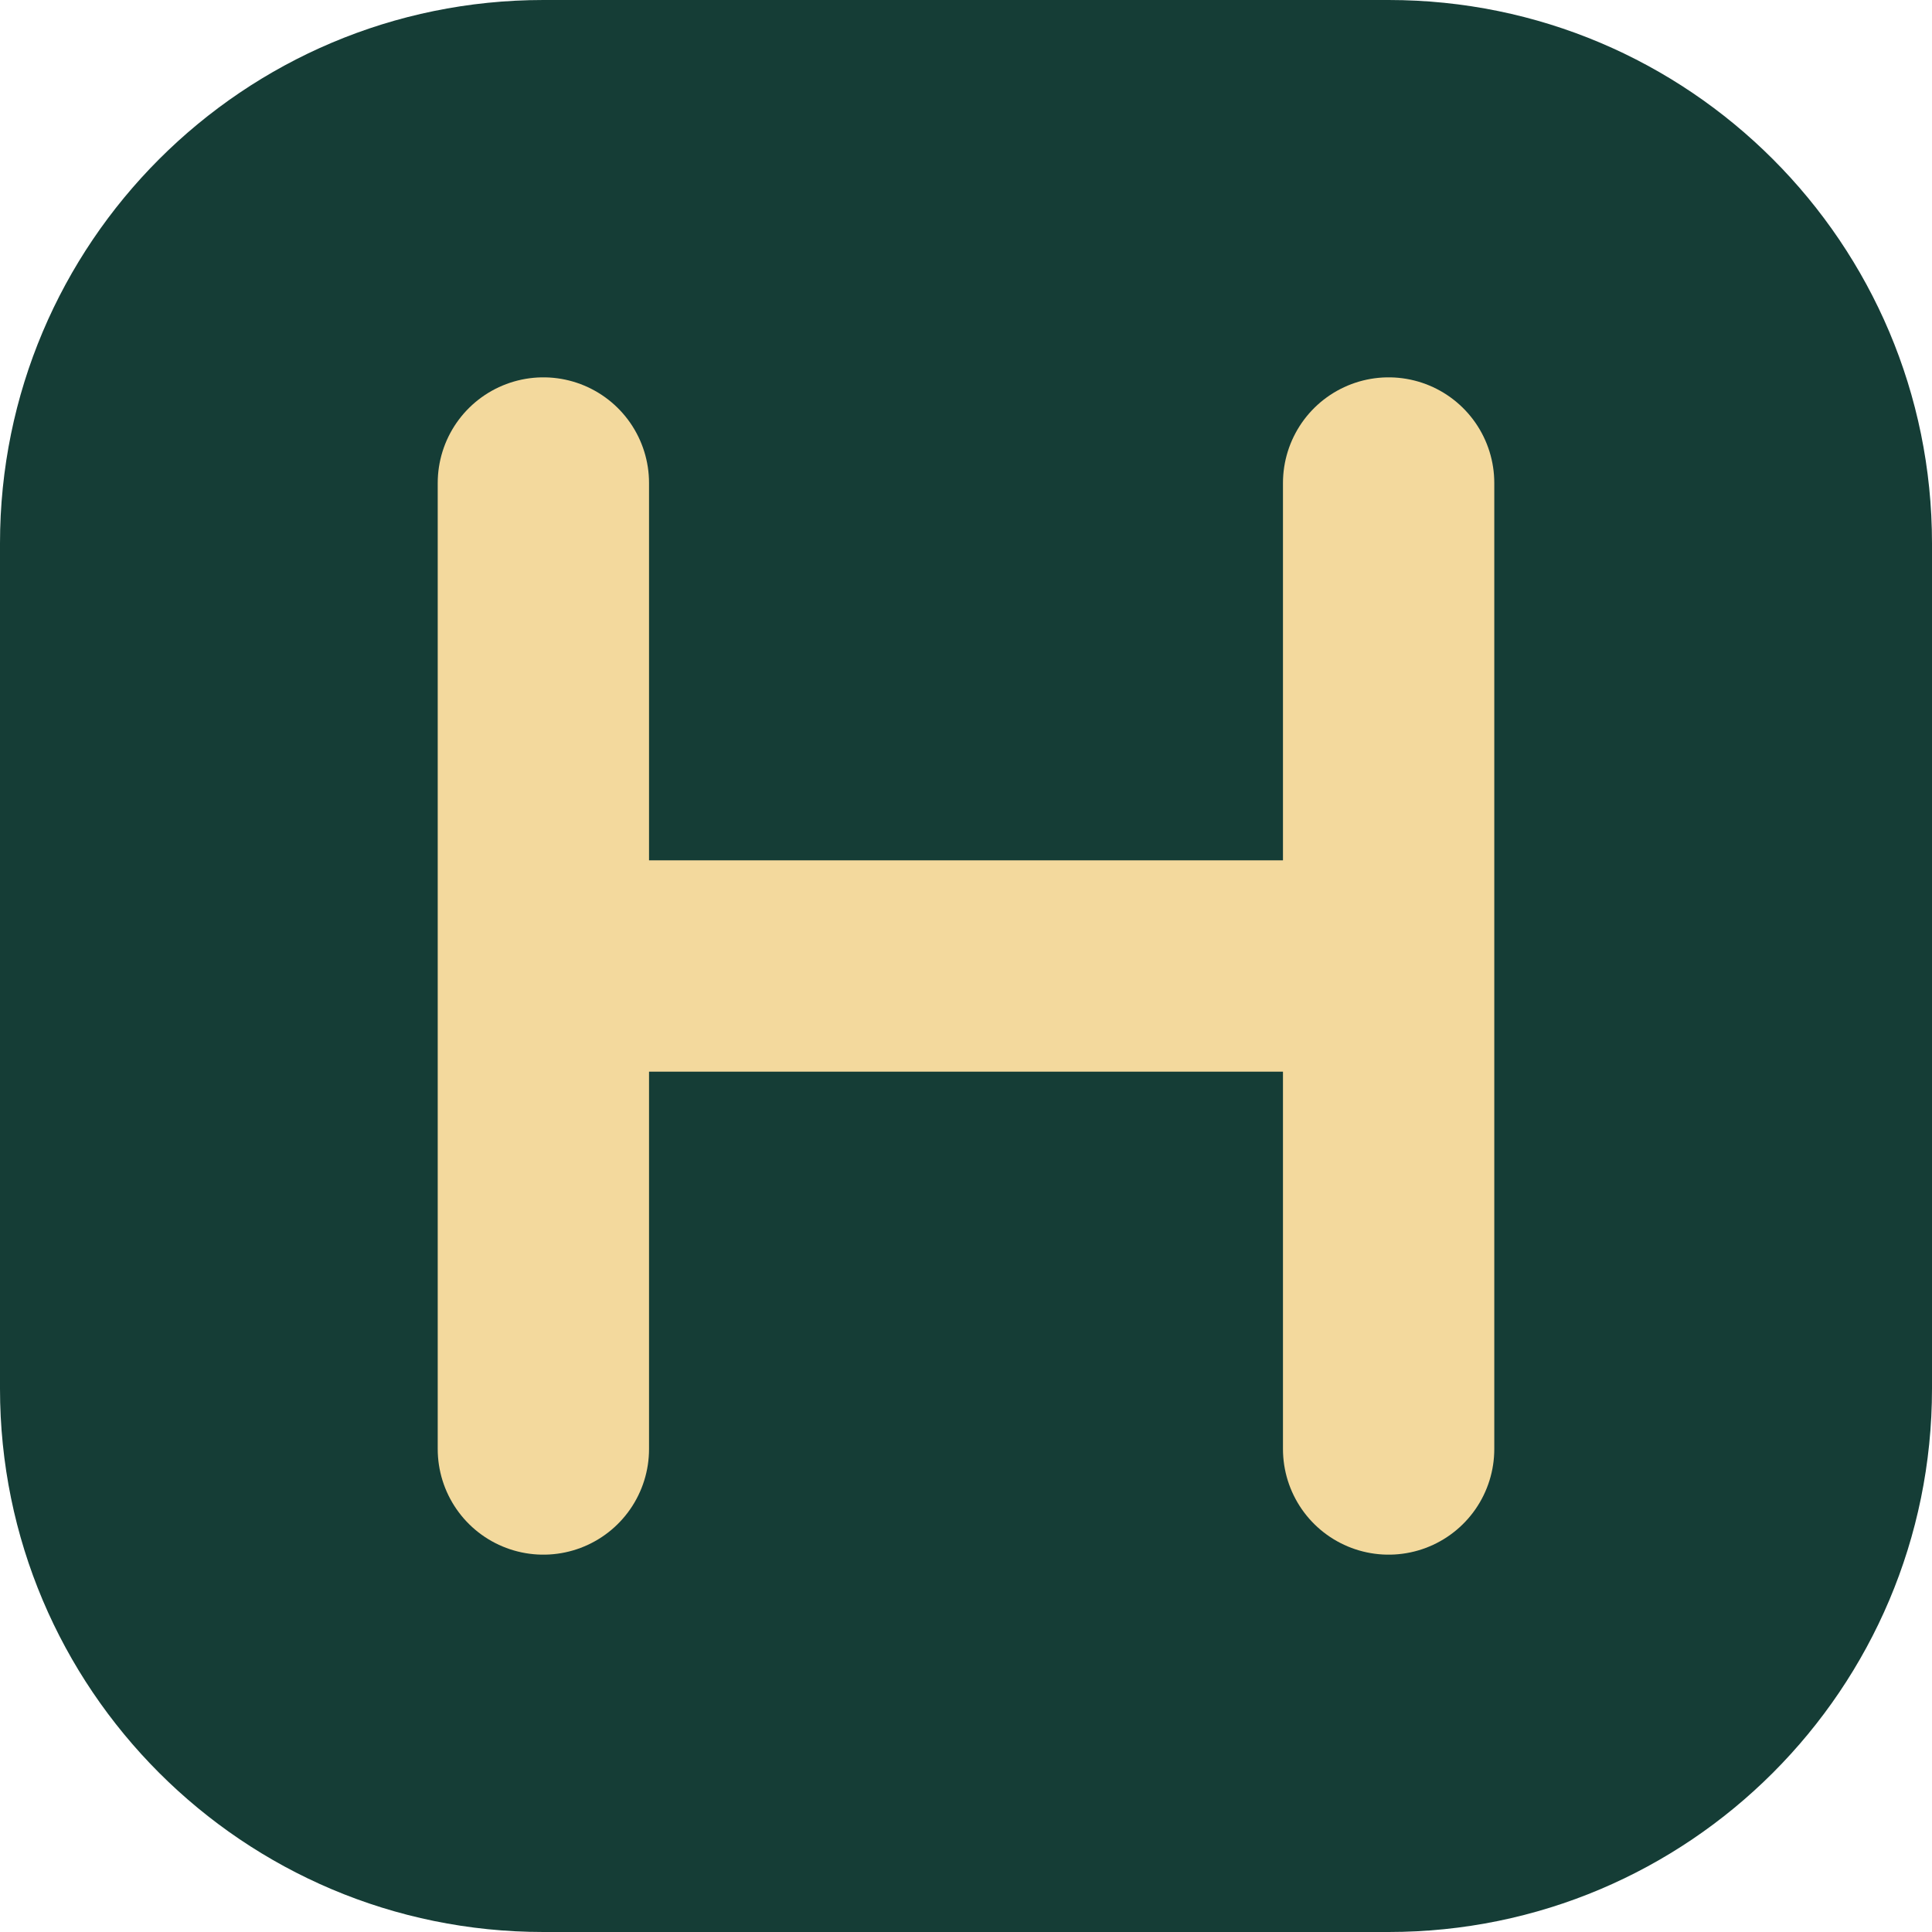
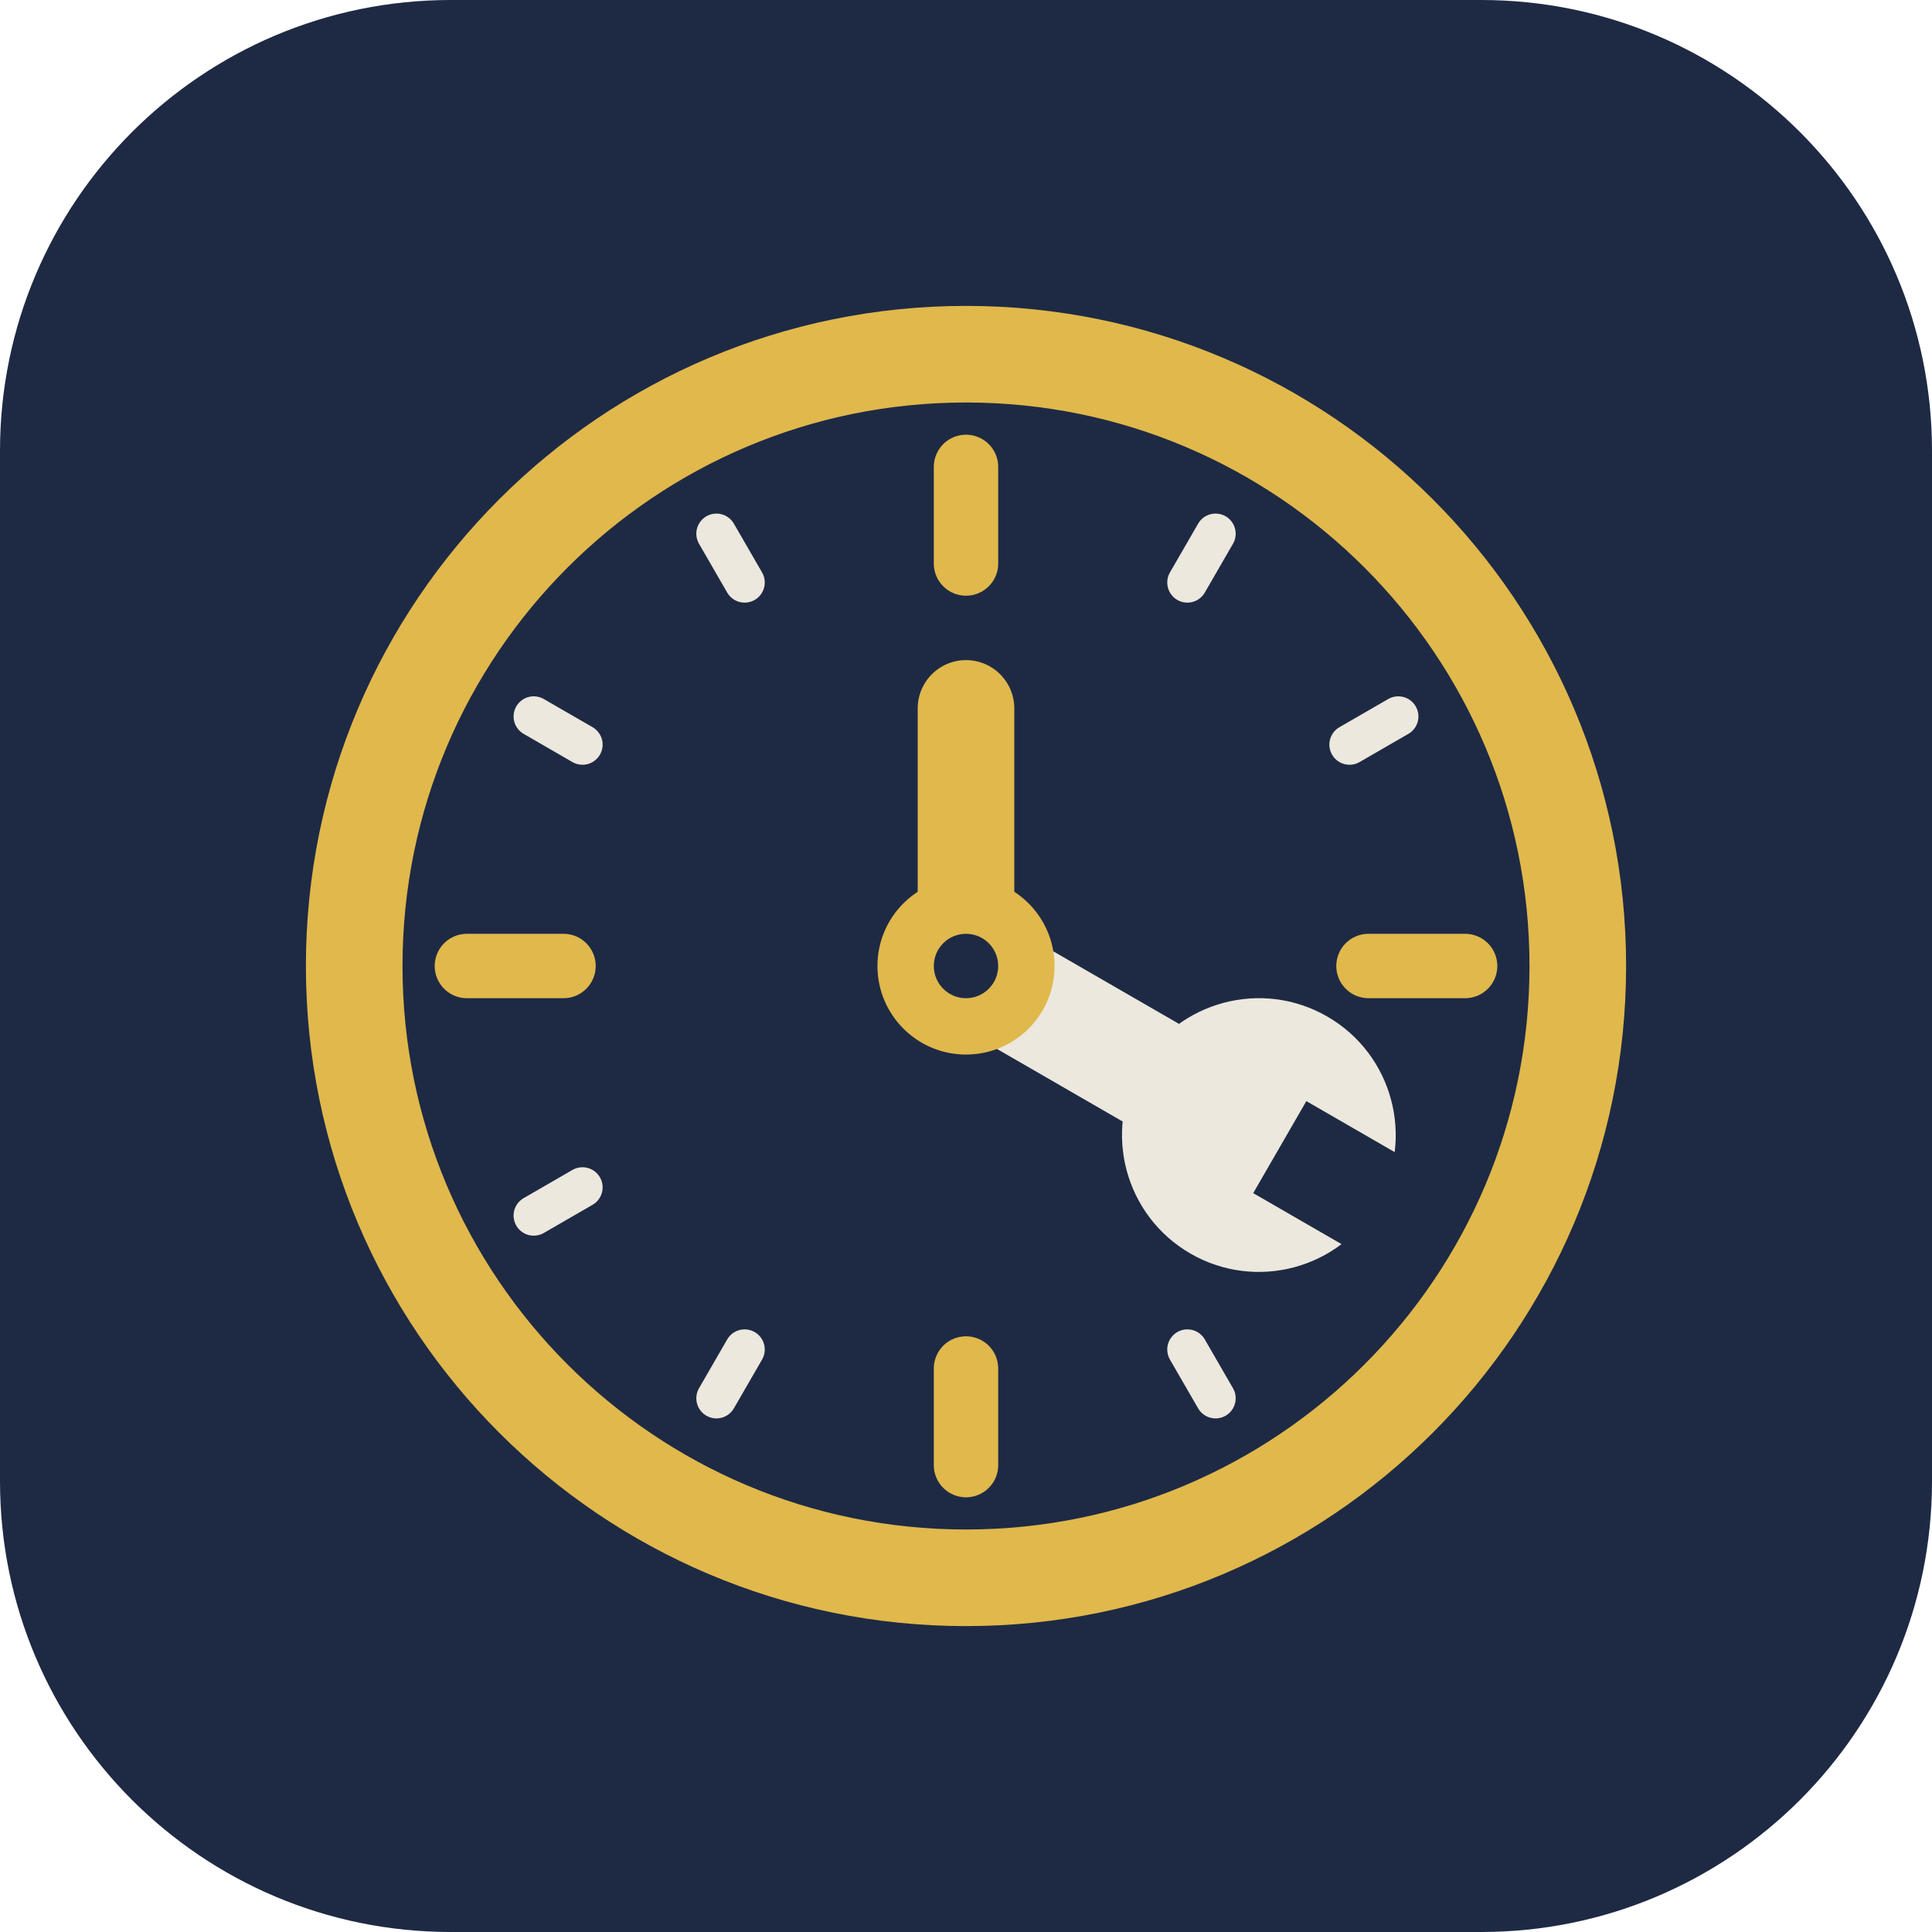
- <svg xmlns="http://www.w3.org/2000/svg" viewBox="0 0 64 64">
-   <rect width="64" height="64" rx="18" fill="#153d36" />
-   <path d="M18 16v32m28-32v32M18 32h28" stroke="#f3d99d" stroke-width="7" stroke-linecap="round" />
+ <svg xmlns="http://www.w3.org/2000/svg" width="120" height="120" viewBox="0 0 120 120">
+   <rect x="0" y="0" width="120" height="120" rx="28" fill="#1E2A44" />
+   <circle cx="60" cy="60" r="38" fill="none" stroke="#E0B84C" stroke-width="6" />
+   <line x1="60.00" y1="35.00" x2="60.00" y2="29.00" stroke="#E0B84C" stroke-width="4" stroke-linecap="round" />
+   <line x1="73.75" y1="36.18" x2="75.50" y2="33.15" stroke="#ECE8DD" stroke-width="2.5" stroke-linecap="round" />
+   <line x1="83.82" y1="46.25" x2="86.85" y2="44.50" stroke="#ECE8DD" stroke-width="2.5" stroke-linecap="round" />
+   <line x1="85.00" y1="60.00" x2="91.00" y2="60.00" stroke="#E0B84C" stroke-width="4" stroke-linecap="round" />
+   <line x1="83.82" y1="73.75" x2="86.85" y2="75.50" stroke="#ECE8DD" stroke-width="2.5" stroke-linecap="round" />
+   <line x1="73.75" y1="83.82" x2="75.50" y2="86.85" stroke="#ECE8DD" stroke-width="2.5" stroke-linecap="round" />
+   <line x1="60.00" y1="85.00" x2="60.00" y2="91.00" stroke="#E0B84C" stroke-width="4" stroke-linecap="round" />
+   <line x1="46.25" y1="83.82" x2="44.50" y2="86.85" stroke="#ECE8DD" stroke-width="2.5" stroke-linecap="round" />
+   <line x1="36.18" y1="73.75" x2="33.15" y2="75.50" stroke="#ECE8DD" stroke-width="2.5" stroke-linecap="round" />
+   <line x1="35.00" y1="60.00" x2="29.00" y2="60.00" stroke="#E0B84C" stroke-width="4" stroke-linecap="round" />
+   <line x1="36.18" y1="46.25" x2="33.15" y2="44.50" stroke="#ECE8DD" stroke-width="2.5" stroke-linecap="round" />
+   <line x1="46.25" y1="36.18" x2="44.50" y2="33.15" stroke="#ECE8DD" stroke-width="2.5" stroke-linecap="round" />
+   <line x1="60" y1="60" x2="60" y2="44" stroke="#E0B84C" stroke-width="6" stroke-linecap="round" />
+   <line x1="60" y1="60" x2="78.19" y2="70.50" stroke="#ECE8DD" stroke-width="7" stroke-linecap="round" />
+   <g transform="translate(78.19 70.50) rotate(30)">
+     <circle r="8.5" fill="#ECE8DD" />
+     <rect x="1.5" y="-3.3" width="10" height="6.6" fill="#1E2A44" />
+   </g>
+   <circle cx="60" cy="60" r="5.5" fill="#E0B84C" />
+   <circle cx="60" cy="60" r="2" fill="#1E2A44" />
</svg>
